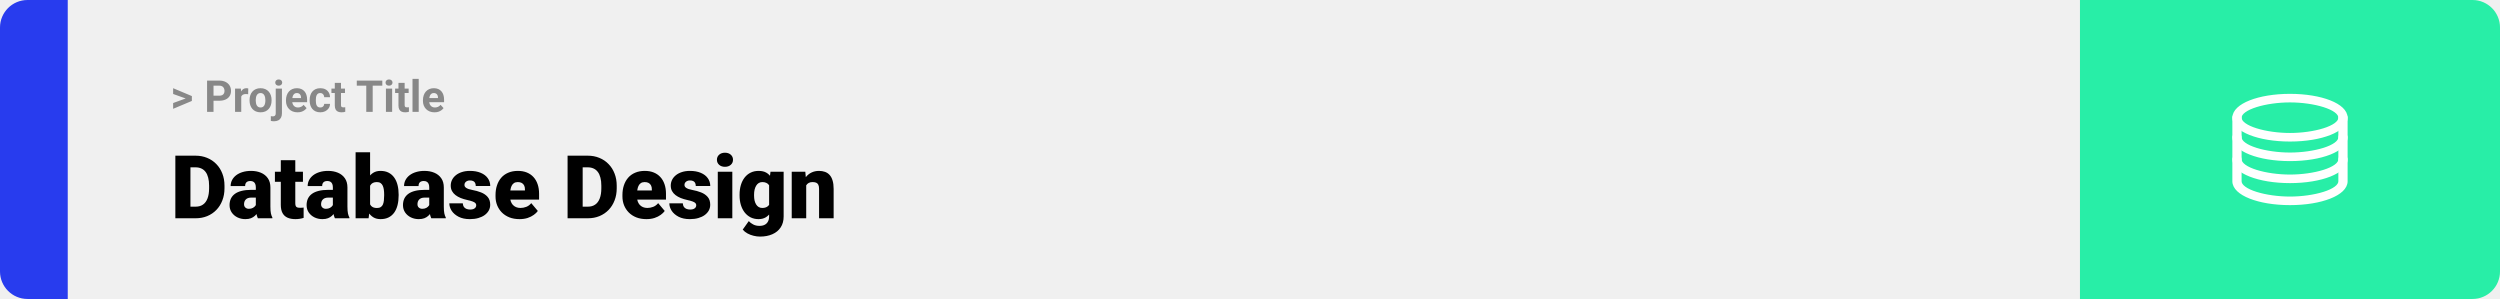
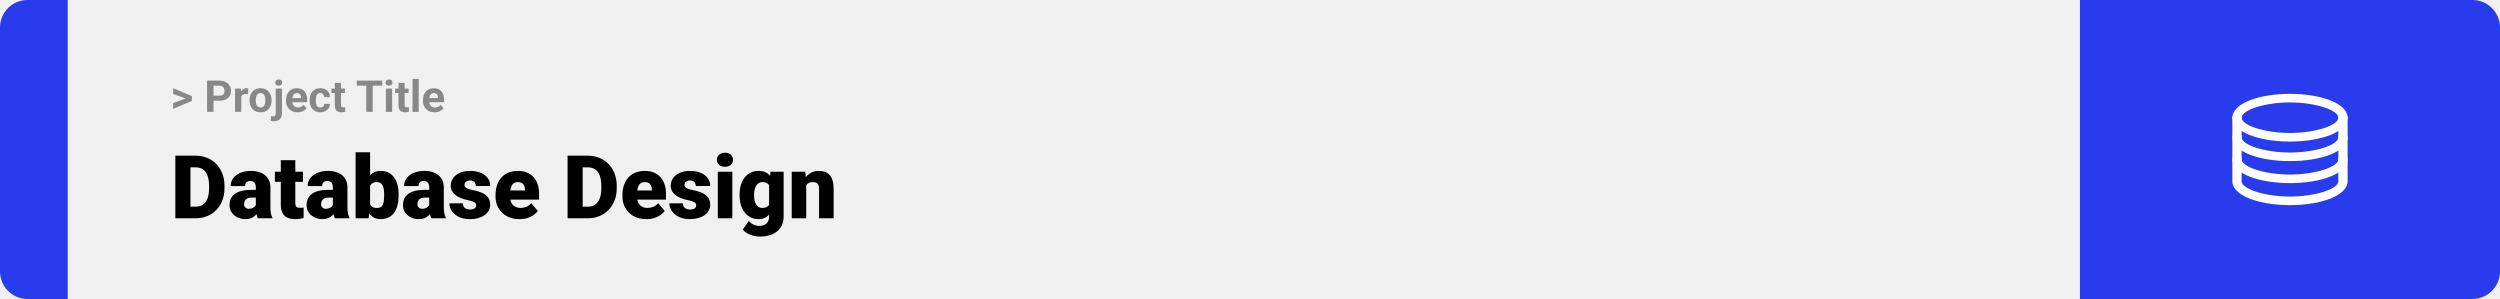
<svg xmlns="http://www.w3.org/2000/svg" width="1363" height="163" viewBox="0 0 1363 163" fill="none">
  <path d="M0 15C0 6.716 6.716 0 15 0H37V163H15C6.716 163 0 156.284 0 148V15Z" fill="#283CEE" />
  <rect width="1097" height="163" transform="translate(37)" fill="#F0F0F0" />
  <path d="M101.906 53.922L94.394 51.238V48.086L104.602 52.375V54.637L101.906 53.922ZM94.394 56.172L101.918 53.43L104.602 52.785V55.035L94.394 59.324V56.172ZM119.543 54.918H115.195V52.176H119.543C120.215 52.176 120.762 52.066 121.184 51.848C121.605 51.621 121.914 51.309 122.109 50.91C122.305 50.512 122.402 50.062 122.402 49.562C122.402 49.055 122.305 48.582 122.109 48.145C121.914 47.707 121.605 47.355 121.184 47.09C120.762 46.824 120.215 46.691 119.543 46.691H116.414V61H112.898V43.938H119.543C120.879 43.938 122.023 44.18 122.977 44.664C123.938 45.141 124.672 45.801 125.18 46.645C125.688 47.488 125.941 48.453 125.941 49.539C125.941 50.641 125.688 51.594 125.18 52.398C124.672 53.203 123.938 53.824 122.977 54.262C122.023 54.699 120.879 54.918 119.543 54.918ZM131.531 51.086V61H128.156V48.32H131.332L131.531 51.086ZM135.352 48.238L135.293 51.367C135.129 51.344 134.93 51.324 134.695 51.309C134.469 51.285 134.262 51.273 134.074 51.273C133.598 51.273 133.184 51.336 132.832 51.461C132.488 51.578 132.199 51.754 131.965 51.988C131.738 52.223 131.566 52.508 131.449 52.844C131.34 53.18 131.277 53.562 131.262 53.992L130.582 53.781C130.582 52.961 130.664 52.207 130.828 51.52C130.992 50.824 131.23 50.219 131.543 49.703C131.863 49.188 132.254 48.789 132.715 48.508C133.176 48.227 133.703 48.086 134.297 48.086C134.484 48.086 134.676 48.102 134.871 48.133C135.066 48.156 135.227 48.191 135.352 48.238ZM136.055 54.789V54.543C136.055 53.613 136.188 52.758 136.453 51.977C136.719 51.188 137.105 50.504 137.613 49.926C138.121 49.348 138.746 48.898 139.488 48.578C140.23 48.25 141.082 48.086 142.043 48.086C143.004 48.086 143.859 48.25 144.609 48.578C145.359 48.898 145.988 49.348 146.496 49.926C147.012 50.504 147.402 51.188 147.668 51.977C147.934 52.758 148.066 53.613 148.066 54.543V54.789C148.066 55.711 147.934 56.566 147.668 57.355C147.402 58.137 147.012 58.82 146.496 59.406C145.988 59.984 145.363 60.434 144.621 60.754C143.879 61.074 143.027 61.234 142.066 61.234C141.105 61.234 140.25 61.074 139.5 60.754C138.758 60.434 138.129 59.984 137.613 59.406C137.105 58.82 136.719 58.137 136.453 57.355C136.188 56.566 136.055 55.711 136.055 54.789ZM139.43 54.543V54.789C139.43 55.32 139.477 55.816 139.57 56.277C139.664 56.738 139.812 57.145 140.016 57.496C140.227 57.84 140.5 58.109 140.836 58.305C141.172 58.5 141.582 58.598 142.066 58.598C142.535 58.598 142.938 58.5 143.273 58.305C143.609 58.109 143.879 57.84 144.082 57.496C144.285 57.145 144.434 56.738 144.527 56.277C144.629 55.816 144.68 55.32 144.68 54.789V54.543C144.68 54.027 144.629 53.543 144.527 53.09C144.434 52.629 144.281 52.223 144.07 51.871C143.867 51.512 143.598 51.23 143.262 51.027C142.926 50.824 142.52 50.723 142.043 50.723C141.566 50.723 141.16 50.824 140.824 51.027C140.496 51.23 140.227 51.512 140.016 51.871C139.812 52.223 139.664 52.629 139.57 53.09C139.477 53.543 139.43 54.027 139.43 54.543ZM150.328 48.32H153.715V61.762C153.715 62.699 153.543 63.492 153.199 64.141C152.855 64.789 152.359 65.281 151.711 65.617C151.062 65.953 150.277 66.121 149.355 66.121C149.066 66.121 148.785 66.106 148.512 66.074C148.23 66.043 147.941 65.992 147.645 65.922L147.656 63.332C147.844 63.363 148.027 63.387 148.207 63.402C148.379 63.426 148.555 63.438 148.734 63.438C149.086 63.438 149.379 63.379 149.613 63.262C149.848 63.145 150.023 62.961 150.141 62.711C150.266 62.469 150.328 62.152 150.328 61.762V48.32ZM150.059 45.016C150.059 44.523 150.23 44.117 150.574 43.797C150.926 43.477 151.387 43.316 151.957 43.316C152.535 43.316 152.996 43.477 153.34 43.797C153.684 44.117 153.855 44.523 153.855 45.016C153.855 45.508 153.684 45.914 153.34 46.234C152.996 46.555 152.535 46.715 151.957 46.715C151.387 46.715 150.926 46.555 150.574 46.234C150.23 45.914 150.059 45.508 150.059 45.016ZM162.234 61.234C161.25 61.234 160.367 61.078 159.586 60.766C158.805 60.445 158.141 60.004 157.594 59.441C157.055 58.879 156.641 58.227 156.352 57.484C156.062 56.734 155.918 55.938 155.918 55.094V54.625C155.918 53.664 156.055 52.785 156.328 51.988C156.602 51.191 156.992 50.5 157.5 49.914C158.016 49.328 158.641 48.879 159.375 48.566C160.109 48.246 160.938 48.086 161.859 48.086C162.758 48.086 163.555 48.234 164.25 48.531C164.945 48.828 165.527 49.25 165.996 49.797C166.473 50.344 166.832 51 167.074 51.766C167.316 52.523 167.438 53.367 167.438 54.297V55.703H157.359V53.453H164.121V53.195C164.121 52.727 164.035 52.309 163.863 51.941C163.699 51.566 163.449 51.27 163.113 51.051C162.777 50.832 162.348 50.723 161.824 50.723C161.379 50.723 160.996 50.82 160.676 51.016C160.355 51.211 160.094 51.484 159.891 51.836C159.695 52.188 159.547 52.602 159.445 53.078C159.352 53.547 159.305 54.062 159.305 54.625V55.094C159.305 55.602 159.375 56.07 159.516 56.5C159.664 56.93 159.871 57.301 160.137 57.613C160.41 57.926 160.738 58.168 161.121 58.34C161.512 58.512 161.953 58.598 162.445 58.598C163.055 58.598 163.621 58.48 164.145 58.246C164.676 58.004 165.133 57.641 165.516 57.156L167.156 58.938C166.891 59.32 166.527 59.688 166.066 60.039C165.613 60.391 165.066 60.68 164.426 60.906C163.785 61.125 163.055 61.234 162.234 61.234ZM174.598 58.598C175.012 58.598 175.379 58.52 175.699 58.363C176.02 58.199 176.27 57.973 176.449 57.684C176.637 57.387 176.734 57.039 176.742 56.641H179.918C179.91 57.531 179.672 58.324 179.203 59.02C178.734 59.707 178.105 60.25 177.316 60.648C176.527 61.039 175.645 61.234 174.668 61.234C173.684 61.234 172.824 61.07 172.09 60.742C171.363 60.414 170.758 59.961 170.273 59.383C169.789 58.797 169.426 58.117 169.184 57.344C168.941 56.562 168.82 55.727 168.82 54.836V54.496C168.82 53.598 168.941 52.762 169.184 51.988C169.426 51.207 169.789 50.527 170.273 49.949C170.758 49.363 171.363 48.906 172.09 48.578C172.816 48.25 173.668 48.086 174.645 48.086C175.684 48.086 176.594 48.285 177.375 48.684C178.164 49.082 178.781 49.652 179.227 50.395C179.68 51.129 179.91 52 179.918 53.008H176.742C176.734 52.586 176.645 52.203 176.473 51.859C176.309 51.516 176.066 51.242 175.746 51.039C175.434 50.828 175.047 50.723 174.586 50.723C174.094 50.723 173.691 50.828 173.379 51.039C173.066 51.242 172.824 51.523 172.652 51.883C172.48 52.234 172.359 52.637 172.289 53.09C172.227 53.535 172.195 54.004 172.195 54.496V54.836C172.195 55.328 172.227 55.801 172.289 56.254C172.352 56.707 172.469 57.109 172.641 57.461C172.82 57.812 173.066 58.09 173.379 58.293C173.691 58.496 174.098 58.598 174.598 58.598ZM188.086 48.32V50.711H180.703V48.32H188.086ZM182.531 45.191H185.906V57.18C185.906 57.547 185.953 57.828 186.047 58.023C186.148 58.219 186.297 58.355 186.492 58.434C186.688 58.504 186.934 58.539 187.23 58.539C187.441 58.539 187.629 58.531 187.793 58.516C187.965 58.492 188.109 58.469 188.227 58.445L188.238 60.93C187.949 61.023 187.637 61.098 187.301 61.152C186.965 61.207 186.594 61.234 186.188 61.234C185.445 61.234 184.797 61.113 184.242 60.871C183.695 60.621 183.273 60.223 182.977 59.676C182.68 59.129 182.531 58.41 182.531 57.52V45.191ZM203.191 43.938V61H199.688V43.938H203.191ZM208.441 43.938V46.691H194.52V43.938H208.441ZM213.797 48.32V61H210.41V48.32H213.797ZM210.199 45.016C210.199 44.523 210.371 44.117 210.715 43.797C211.059 43.477 211.52 43.316 212.098 43.316C212.668 43.316 213.125 43.477 213.469 43.797C213.82 44.117 213.996 44.523 213.996 45.016C213.996 45.508 213.82 45.914 213.469 46.234C213.125 46.555 212.668 46.715 212.098 46.715C211.52 46.715 211.059 46.555 210.715 46.234C210.371 45.914 210.199 45.508 210.199 45.016ZM222.797 48.32V50.711H215.414V48.32H222.797ZM217.242 45.191H220.617V57.18C220.617 57.547 220.664 57.828 220.758 58.023C220.859 58.219 221.008 58.355 221.203 58.434C221.398 58.504 221.645 58.539 221.941 58.539C222.152 58.539 222.34 58.531 222.504 58.516C222.676 58.492 222.82 58.469 222.938 58.445L222.949 60.93C222.66 61.023 222.348 61.098 222.012 61.152C221.676 61.207 221.305 61.234 220.898 61.234C220.156 61.234 219.508 61.113 218.953 60.871C218.406 60.621 217.984 60.223 217.688 59.676C217.391 59.129 217.242 58.41 217.242 57.52V45.191ZM228.281 43V61H224.895V43H228.281ZM236.906 61.234C235.922 61.234 235.039 61.078 234.258 60.766C233.477 60.445 232.812 60.004 232.266 59.441C231.727 58.879 231.312 58.227 231.023 57.484C230.734 56.734 230.59 55.938 230.59 55.094V54.625C230.59 53.664 230.727 52.785 231 51.988C231.273 51.191 231.664 50.5 232.172 49.914C232.688 49.328 233.312 48.879 234.047 48.566C234.781 48.246 235.609 48.086 236.531 48.086C237.43 48.086 238.227 48.234 238.922 48.531C239.617 48.828 240.199 49.25 240.668 49.797C241.145 50.344 241.504 51 241.746 51.766C241.988 52.523 242.109 53.367 242.109 54.297V55.703H232.031V53.453H238.793V53.195C238.793 52.727 238.707 52.309 238.535 51.941C238.371 51.566 238.121 51.27 237.785 51.051C237.449 50.832 237.02 50.723 236.496 50.723C236.051 50.723 235.668 50.82 235.348 51.016C235.027 51.211 234.766 51.484 234.562 51.836C234.367 52.188 234.219 52.602 234.117 53.078C234.023 53.547 233.977 54.062 233.977 54.625V55.094C233.977 55.602 234.047 56.07 234.188 56.5C234.336 56.93 234.543 57.301 234.809 57.613C235.082 57.926 235.41 58.168 235.793 58.34C236.184 58.512 236.625 58.598 237.117 58.598C237.727 58.598 238.293 58.48 238.816 58.246C239.348 58.004 239.805 57.641 240.188 57.156L241.828 58.938C241.562 59.32 241.199 59.688 240.738 60.039C240.285 60.391 239.738 60.68 239.098 60.906C238.457 61.125 237.727 61.234 236.906 61.234Z" fill="#888888" />
  <path d="M106.688 119H99.117L99.164 112.672H106.688C108.25 112.672 109.57 112.297 110.648 111.547C111.742 110.797 112.57 109.68 113.133 108.195C113.711 106.695 114 104.852 114 102.664V101.188C114 99.547 113.836 98.109 113.508 96.875C113.195 95.625 112.727 94.586 112.102 93.758C111.477 92.914 110.695 92.281 109.758 91.859C108.836 91.438 107.773 91.227 106.57 91.227H98.977V84.875H106.57C108.883 84.875 111 85.273 112.922 86.07C114.859 86.852 116.531 87.977 117.938 89.445C119.359 90.898 120.453 92.625 121.219 94.625C122 96.609 122.391 98.812 122.391 101.234V102.664C122.391 105.07 122 107.273 121.219 109.273C120.453 111.273 119.367 113 117.961 114.453C116.555 115.906 114.891 117.031 112.969 117.828C111.062 118.609 108.969 119 106.688 119ZM103.828 84.875V119H95.602V84.875H103.828ZM139.477 112.625V102.172C139.477 101.453 139.375 100.836 139.172 100.32C138.969 99.805 138.648 99.406 138.211 99.125C137.773 98.828 137.188 98.68 136.453 98.68C135.859 98.68 135.352 98.781 134.93 98.984C134.508 99.188 134.188 99.492 133.969 99.898C133.75 100.305 133.641 100.82 133.641 101.445H125.742C125.742 100.273 126 99.188 126.516 98.188C127.047 97.172 127.797 96.289 128.766 95.539C129.75 94.789 130.922 94.211 132.281 93.805C133.656 93.383 135.188 93.172 136.875 93.172C138.891 93.172 140.688 93.508 142.266 94.18C143.859 94.852 145.117 95.859 146.039 97.203C146.961 98.531 147.422 100.203 147.422 102.219V112.602C147.422 114.258 147.516 115.516 147.703 116.375C147.891 117.219 148.156 117.961 148.5 118.602V119H140.578C140.203 118.219 139.922 117.266 139.734 116.141C139.562 115 139.477 113.828 139.477 112.625ZM140.438 103.508L140.484 107.727H136.992C136.258 107.727 135.633 107.828 135.117 108.031C134.617 108.234 134.211 108.516 133.898 108.875C133.602 109.219 133.383 109.609 133.242 110.047C133.117 110.484 133.055 110.945 133.055 111.43C133.055 111.898 133.164 112.32 133.383 112.695C133.617 113.055 133.93 113.336 134.32 113.539C134.711 113.742 135.148 113.844 135.633 113.844C136.508 113.844 137.25 113.68 137.859 113.352C138.484 113.008 138.961 112.594 139.289 112.109C139.617 111.625 139.781 111.172 139.781 110.75L141.516 113.984C141.203 114.609 140.844 115.242 140.438 115.883C140.047 116.523 139.555 117.117 138.961 117.664C138.383 118.195 137.672 118.633 136.828 118.977C135.984 119.305 134.961 119.469 133.758 119.469C132.195 119.469 130.758 119.148 129.445 118.508C128.148 117.867 127.109 116.977 126.328 115.836C125.547 114.68 125.156 113.352 125.156 111.852C125.156 110.539 125.391 109.367 125.859 108.336C126.344 107.305 127.07 106.43 128.039 105.711C129.008 104.992 130.242 104.445 131.742 104.07C133.242 103.695 135.008 103.508 137.039 103.508H140.438ZM165.164 93.641V99.125H149.883V93.641H165.164ZM153.094 87.336H160.992V110.727C160.992 111.398 161.07 111.922 161.227 112.297C161.383 112.656 161.648 112.914 162.023 113.07C162.414 113.211 162.93 113.281 163.57 113.281C164.023 113.281 164.398 113.273 164.695 113.258C164.992 113.227 165.273 113.188 165.539 113.141V118.789C164.867 119.008 164.164 119.172 163.43 119.281C162.695 119.406 161.914 119.469 161.086 119.469C159.398 119.469 157.953 119.203 156.75 118.672C155.562 118.141 154.656 117.305 154.031 116.164C153.406 115.023 153.094 113.539 153.094 111.711V87.336ZM181.477 112.625V102.172C181.477 101.453 181.375 100.836 181.172 100.32C180.969 99.805 180.648 99.406 180.211 99.125C179.773 98.828 179.188 98.68 178.453 98.68C177.859 98.68 177.352 98.781 176.93 98.984C176.508 99.188 176.188 99.492 175.969 99.898C175.75 100.305 175.641 100.82 175.641 101.445H167.742C167.742 100.273 168 99.188 168.516 98.188C169.047 97.172 169.797 96.289 170.766 95.539C171.75 94.789 172.922 94.211 174.281 93.805C175.656 93.383 177.188 93.172 178.875 93.172C180.891 93.172 182.688 93.508 184.266 94.18C185.859 94.852 187.117 95.859 188.039 97.203C188.961 98.531 189.422 100.203 189.422 102.219V112.602C189.422 114.258 189.516 115.516 189.703 116.375C189.891 117.219 190.156 117.961 190.5 118.602V119H182.578C182.203 118.219 181.922 117.266 181.734 116.141C181.562 115 181.477 113.828 181.477 112.625ZM182.438 103.508L182.484 107.727H178.992C178.258 107.727 177.633 107.828 177.117 108.031C176.617 108.234 176.211 108.516 175.898 108.875C175.602 109.219 175.383 109.609 175.242 110.047C175.117 110.484 175.055 110.945 175.055 111.43C175.055 111.898 175.164 112.32 175.383 112.695C175.617 113.055 175.93 113.336 176.32 113.539C176.711 113.742 177.148 113.844 177.633 113.844C178.508 113.844 179.25 113.68 179.859 113.352C180.484 113.008 180.961 112.594 181.289 112.109C181.617 111.625 181.781 111.172 181.781 110.75L183.516 113.984C183.203 114.609 182.844 115.242 182.438 115.883C182.047 116.523 181.555 117.117 180.961 117.664C180.383 118.195 179.672 118.633 178.828 118.977C177.984 119.305 176.961 119.469 175.758 119.469C174.195 119.469 172.758 119.148 171.445 118.508C170.148 117.867 169.109 116.977 168.328 115.836C167.547 114.68 167.156 113.352 167.156 111.852C167.156 110.539 167.391 109.367 167.859 108.336C168.344 107.305 169.07 106.43 170.039 105.711C171.008 104.992 172.242 104.445 173.742 104.07C175.242 103.695 177.008 103.508 179.039 103.508H182.438ZM193.875 83H201.773V112.766L200.953 119H193.875V83ZM217.336 106.039V106.531C217.336 108.453 217.141 110.203 216.75 111.781C216.359 113.359 215.758 114.727 214.945 115.883C214.133 117.023 213.109 117.906 211.875 118.531C210.641 119.156 209.18 119.469 207.492 119.469C205.961 119.469 204.648 119.141 203.555 118.484C202.461 117.812 201.547 116.891 200.812 115.719C200.078 114.531 199.484 113.164 199.031 111.617C198.578 110.055 198.219 108.383 197.953 106.602V106.016C198.219 104.25 198.578 102.594 199.031 101.047C199.484 99.484 200.078 98.117 200.812 96.945C201.547 95.758 202.453 94.836 203.531 94.18C204.625 93.508 205.93 93.172 207.445 93.172C209.148 93.172 210.617 93.492 211.852 94.133C213.102 94.773 214.133 95.672 214.945 96.828C215.758 97.984 216.359 99.344 216.75 100.906C217.141 102.469 217.336 104.18 217.336 106.039ZM209.438 106.531V106.039C209.438 105.117 209.383 104.25 209.273 103.438C209.164 102.625 208.969 101.906 208.688 101.281C208.406 100.656 208.008 100.164 207.492 99.805C206.977 99.445 206.305 99.266 205.477 99.266C204.633 99.266 203.922 99.406 203.344 99.688C202.781 99.969 202.328 100.375 201.984 100.906C201.656 101.422 201.422 102.062 201.281 102.828C201.141 103.578 201.078 104.43 201.094 105.383V107.234C201.062 108.531 201.18 109.641 201.445 110.562C201.711 111.484 202.172 112.188 202.828 112.672C203.484 113.156 204.383 113.398 205.523 113.398C206.367 113.398 207.047 113.234 207.562 112.906C208.094 112.578 208.492 112.109 208.758 111.5C209.023 110.891 209.203 110.164 209.297 109.32C209.391 108.477 209.438 107.547 209.438 106.531ZM234.023 112.625V102.172C234.023 101.453 233.922 100.836 233.719 100.32C233.516 99.805 233.195 99.406 232.758 99.125C232.32 98.828 231.734 98.68 231 98.68C230.406 98.68 229.898 98.781 229.477 98.984C229.055 99.188 228.734 99.492 228.516 99.898C228.297 100.305 228.188 100.82 228.188 101.445H220.289C220.289 100.273 220.547 99.188 221.062 98.188C221.594 97.172 222.344 96.289 223.312 95.539C224.297 94.789 225.469 94.211 226.828 93.805C228.203 93.383 229.734 93.172 231.422 93.172C233.438 93.172 235.234 93.508 236.812 94.18C238.406 94.852 239.664 95.859 240.586 97.203C241.508 98.531 241.969 100.203 241.969 102.219V112.602C241.969 114.258 242.062 115.516 242.25 116.375C242.438 117.219 242.703 117.961 243.047 118.602V119H235.125C234.75 118.219 234.469 117.266 234.281 116.141C234.109 115 234.023 113.828 234.023 112.625ZM234.984 103.508L235.031 107.727H231.539C230.805 107.727 230.18 107.828 229.664 108.031C229.164 108.234 228.758 108.516 228.445 108.875C228.148 109.219 227.93 109.609 227.789 110.047C227.664 110.484 227.602 110.945 227.602 111.43C227.602 111.898 227.711 112.32 227.93 112.695C228.164 113.055 228.477 113.336 228.867 113.539C229.258 113.742 229.695 113.844 230.18 113.844C231.055 113.844 231.797 113.68 232.406 113.352C233.031 113.008 233.508 112.594 233.836 112.109C234.164 111.625 234.328 111.172 234.328 110.75L236.062 113.984C235.75 114.609 235.391 115.242 234.984 115.883C234.594 116.523 234.102 117.117 233.508 117.664C232.93 118.195 232.219 118.633 231.375 118.977C230.531 119.305 229.508 119.469 228.305 119.469C226.742 119.469 225.305 119.148 223.992 118.508C222.695 117.867 221.656 116.977 220.875 115.836C220.094 114.68 219.703 113.352 219.703 111.852C219.703 110.539 219.938 109.367 220.406 108.336C220.891 107.305 221.617 106.43 222.586 105.711C223.555 104.992 224.789 104.445 226.289 104.07C227.789 103.695 229.555 103.508 231.586 103.508H234.984ZM259.641 111.875C259.641 111.438 259.492 111.062 259.195 110.75C258.914 110.422 258.414 110.125 257.695 109.859C256.977 109.578 255.969 109.297 254.672 109.016C253.438 108.75 252.273 108.398 251.18 107.961C250.102 107.523 249.156 106.992 248.344 106.367C247.531 105.742 246.891 105 246.422 104.141C245.969 103.281 245.742 102.297 245.742 101.188C245.742 100.109 245.969 99.094 246.422 98.141C246.891 97.172 247.57 96.32 248.461 95.586C249.367 94.836 250.469 94.25 251.766 93.828C253.062 93.391 254.539 93.172 256.195 93.172C258.477 93.172 260.445 93.523 262.102 94.227C263.758 94.914 265.031 95.883 265.922 97.133C266.828 98.367 267.281 99.797 267.281 101.422H259.383C259.383 100.781 259.273 100.234 259.055 99.781C258.852 99.328 258.516 98.984 258.047 98.75C257.578 98.5 256.953 98.375 256.172 98.375C255.625 98.375 255.125 98.477 254.672 98.68C254.234 98.883 253.883 99.164 253.617 99.523C253.352 99.883 253.219 100.305 253.219 100.789C253.219 101.133 253.297 101.445 253.453 101.727C253.625 101.992 253.883 102.242 254.227 102.477C254.57 102.695 255.008 102.898 255.539 103.086C256.07 103.258 256.711 103.414 257.461 103.555C259.164 103.867 260.758 104.312 262.242 104.891C263.727 105.469 264.93 106.289 265.852 107.352C266.789 108.414 267.258 109.844 267.258 111.641C267.258 112.766 267 113.805 266.484 114.758C265.969 115.695 265.227 116.523 264.258 117.242C263.289 117.945 262.125 118.492 260.766 118.883C259.406 119.273 257.875 119.469 256.172 119.469C253.75 119.469 251.703 119.039 250.031 118.18C248.359 117.305 247.094 116.211 246.234 114.898C245.391 113.57 244.969 112.227 244.969 110.867H252.328C252.359 111.648 252.547 112.289 252.891 112.789C253.25 113.289 253.727 113.656 254.32 113.891C254.914 114.125 255.602 114.242 256.383 114.242C257.102 114.242 257.695 114.141 258.164 113.938C258.648 113.734 259.016 113.461 259.266 113.117C259.516 112.758 259.641 112.344 259.641 111.875ZM283.242 119.469C281.18 119.469 279.336 119.148 277.711 118.508C276.086 117.852 274.711 116.953 273.586 115.812C272.477 114.672 271.625 113.359 271.031 111.875C270.453 110.391 270.164 108.82 270.164 107.164V106.273C270.164 104.414 270.422 102.695 270.938 101.117C271.453 99.523 272.219 98.133 273.234 96.945C274.25 95.758 275.523 94.836 277.055 94.18C278.586 93.508 280.367 93.172 282.398 93.172C284.195 93.172 285.805 93.461 287.227 94.039C288.648 94.617 289.852 95.445 290.836 96.523C291.836 97.602 292.594 98.906 293.109 100.438C293.641 101.969 293.906 103.688 293.906 105.594V108.805H273.188V103.859H286.195V103.25C286.211 102.406 286.062 101.688 285.75 101.094C285.453 100.5 285.016 100.047 284.438 99.734C283.859 99.422 283.156 99.266 282.328 99.266C281.469 99.266 280.758 99.453 280.195 99.828C279.648 100.203 279.219 100.719 278.906 101.375C278.609 102.016 278.398 102.758 278.273 103.602C278.148 104.445 278.086 105.336 278.086 106.273V107.164C278.086 108.102 278.211 108.953 278.461 109.719C278.727 110.484 279.102 111.141 279.586 111.688C280.086 112.219 280.68 112.633 281.367 112.93C282.07 113.227 282.867 113.375 283.758 113.375C284.836 113.375 285.898 113.172 286.945 112.766C287.992 112.359 288.891 111.688 289.641 110.75L293.227 115.016C292.711 115.75 291.977 116.461 291.023 117.148C290.086 117.836 288.961 118.398 287.648 118.836C286.336 119.258 284.867 119.469 283.242 119.469ZM320.531 119H312.961L313.008 112.672H320.531C322.094 112.672 323.414 112.297 324.492 111.547C325.586 110.797 326.414 109.68 326.977 108.195C327.555 106.695 327.844 104.852 327.844 102.664V101.188C327.844 99.547 327.68 98.109 327.352 96.875C327.039 95.625 326.57 94.586 325.945 93.758C325.32 92.914 324.539 92.281 323.602 91.859C322.68 91.438 321.617 91.227 320.414 91.227H312.82V84.875H320.414C322.727 84.875 324.844 85.273 326.766 86.07C328.703 86.852 330.375 87.977 331.781 89.445C333.203 90.898 334.297 92.625 335.062 94.625C335.844 96.609 336.234 98.812 336.234 101.234V102.664C336.234 105.07 335.844 107.273 335.062 109.273C334.297 111.273 333.211 113 331.805 114.453C330.398 115.906 328.734 117.031 326.812 117.828C324.906 118.609 322.812 119 320.531 119ZM317.672 84.875V119H309.445V84.875H317.672ZM352.43 119.469C350.367 119.469 348.523 119.148 346.898 118.508C345.273 117.852 343.898 116.953 342.773 115.812C341.664 114.672 340.812 113.359 340.219 111.875C339.641 110.391 339.352 108.82 339.352 107.164V106.273C339.352 104.414 339.609 102.695 340.125 101.117C340.641 99.523 341.406 98.133 342.422 96.945C343.438 95.758 344.711 94.836 346.242 94.18C347.773 93.508 349.555 93.172 351.586 93.172C353.383 93.172 354.992 93.461 356.414 94.039C357.836 94.617 359.039 95.445 360.023 96.523C361.023 97.602 361.781 98.906 362.297 100.438C362.828 101.969 363.094 103.688 363.094 105.594V108.805H342.375V103.859H355.383V103.25C355.398 102.406 355.25 101.688 354.938 101.094C354.641 100.5 354.203 100.047 353.625 99.734C353.047 99.422 352.344 99.266 351.516 99.266C350.656 99.266 349.945 99.453 349.383 99.828C348.836 100.203 348.406 100.719 348.094 101.375C347.797 102.016 347.586 102.758 347.461 103.602C347.336 104.445 347.273 105.336 347.273 106.273V107.164C347.273 108.102 347.398 108.953 347.648 109.719C347.914 110.484 348.289 111.141 348.773 111.688C349.273 112.219 349.867 112.633 350.555 112.93C351.258 113.227 352.055 113.375 352.945 113.375C354.023 113.375 355.086 113.172 356.133 112.766C357.18 112.359 358.078 111.688 358.828 110.75L362.414 115.016C361.898 115.75 361.164 116.461 360.211 117.148C359.273 117.836 358.148 118.398 356.836 118.836C355.523 119.258 354.055 119.469 352.43 119.469ZM379.594 111.875C379.594 111.438 379.445 111.062 379.148 110.75C378.867 110.422 378.367 110.125 377.648 109.859C376.93 109.578 375.922 109.297 374.625 109.016C373.391 108.75 372.227 108.398 371.133 107.961C370.055 107.523 369.109 106.992 368.297 106.367C367.484 105.742 366.844 105 366.375 104.141C365.922 103.281 365.695 102.297 365.695 101.188C365.695 100.109 365.922 99.094 366.375 98.141C366.844 97.172 367.523 96.32 368.414 95.586C369.32 94.836 370.422 94.25 371.719 93.828C373.016 93.391 374.492 93.172 376.148 93.172C378.43 93.172 380.398 93.523 382.055 94.227C383.711 94.914 384.984 95.883 385.875 97.133C386.781 98.367 387.234 99.797 387.234 101.422H379.336C379.336 100.781 379.227 100.234 379.008 99.781C378.805 99.328 378.469 98.984 378 98.75C377.531 98.5 376.906 98.375 376.125 98.375C375.578 98.375 375.078 98.477 374.625 98.68C374.188 98.883 373.836 99.164 373.57 99.523C373.305 99.883 373.172 100.305 373.172 100.789C373.172 101.133 373.25 101.445 373.406 101.727C373.578 101.992 373.836 102.242 374.18 102.477C374.523 102.695 374.961 102.898 375.492 103.086C376.023 103.258 376.664 103.414 377.414 103.555C379.117 103.867 380.711 104.312 382.195 104.891C383.68 105.469 384.883 106.289 385.805 107.352C386.742 108.414 387.211 109.844 387.211 111.641C387.211 112.766 386.953 113.805 386.438 114.758C385.922 115.695 385.18 116.523 384.211 117.242C383.242 117.945 382.078 118.492 380.719 118.883C379.359 119.273 377.828 119.469 376.125 119.469C373.703 119.469 371.656 119.039 369.984 118.18C368.312 117.305 367.047 116.211 366.188 114.898C365.344 113.57 364.922 112.227 364.922 110.867H372.281C372.312 111.648 372.5 112.289 372.844 112.789C373.203 113.289 373.68 113.656 374.273 113.891C374.867 114.125 375.555 114.242 376.336 114.242C377.055 114.242 377.648 114.141 378.117 113.938C378.602 113.734 378.969 113.461 379.219 113.117C379.469 112.758 379.594 112.344 379.594 111.875ZM399.258 93.641V119H391.336V93.641H399.258ZM390.867 87.102C390.867 85.977 391.273 85.055 392.086 84.336C392.898 83.617 393.953 83.258 395.25 83.258C396.547 83.258 397.602 83.617 398.414 84.336C399.227 85.055 399.633 85.977 399.633 87.102C399.633 88.227 399.227 89.148 398.414 89.867C397.602 90.586 396.547 90.945 395.25 90.945C393.953 90.945 392.898 90.586 392.086 89.867C391.273 89.148 390.867 88.227 390.867 87.102ZM420.07 93.641H427.242V118.016C427.242 120.359 426.703 122.344 425.625 123.969C424.547 125.609 423.039 126.852 421.102 127.695C419.18 128.555 416.93 128.984 414.352 128.984C413.211 128.984 412.047 128.836 410.859 128.539C409.672 128.258 408.562 127.836 407.531 127.273C406.5 126.711 405.633 126.016 404.93 125.188L408.234 120.547C408.875 121.266 409.68 121.875 410.648 122.375C411.617 122.891 412.758 123.148 414.07 123.148C415.211 123.148 416.164 122.945 416.93 122.539C417.711 122.133 418.305 121.539 418.711 120.758C419.117 119.992 419.32 119.062 419.32 117.969V99.641L420.07 93.641ZM403.219 106.625V106.133C403.219 104.211 403.453 102.461 403.922 100.883C404.406 99.289 405.094 97.922 405.984 96.781C406.891 95.625 407.984 94.734 409.266 94.109C410.547 93.484 411.992 93.172 413.602 93.172C415.336 93.172 416.758 93.508 417.867 94.18C418.992 94.836 419.891 95.758 420.562 96.945C421.25 98.133 421.781 99.523 422.156 101.117C422.547 102.695 422.875 104.398 423.141 106.227V106.812C422.875 108.531 422.508 110.156 422.039 111.688C421.586 113.203 420.992 114.547 420.258 115.719C419.523 116.891 418.602 117.812 417.492 118.484C416.398 119.141 415.086 119.469 413.555 119.469C411.961 119.469 410.523 119.148 409.242 118.508C407.977 117.867 406.891 116.969 405.984 115.812C405.094 114.656 404.406 113.297 403.922 111.734C403.453 110.172 403.219 108.469 403.219 106.625ZM411.117 106.133V106.625C411.117 107.578 411.203 108.461 411.375 109.273C411.562 110.086 411.844 110.805 412.219 111.43C412.594 112.039 413.055 112.516 413.602 112.859C414.164 113.203 414.82 113.375 415.57 113.375C416.711 113.375 417.633 113.133 418.336 112.648C419.039 112.164 419.547 111.477 419.859 110.586C420.172 109.695 420.305 108.648 420.258 107.445V105.594C420.289 104.562 420.219 103.656 420.047 102.875C419.875 102.078 419.602 101.414 419.227 100.883C418.867 100.352 418.383 99.953 417.773 99.688C417.18 99.406 416.461 99.266 415.617 99.266C414.883 99.266 414.234 99.438 413.672 99.781C413.109 100.125 412.641 100.609 412.266 101.234C411.891 101.844 411.602 102.57 411.398 103.414C411.211 104.242 411.117 105.148 411.117 106.133ZM439.547 99.055V119H431.648V93.641H439.055L439.547 99.055ZM438.609 105.453L436.758 105.5C436.758 103.562 436.992 101.836 437.461 100.32C437.93 98.789 438.594 97.492 439.453 96.43C440.312 95.367 441.336 94.562 442.523 94.016C443.727 93.453 445.062 93.172 446.531 93.172C447.703 93.172 448.773 93.344 449.742 93.688C450.727 94.031 451.57 94.586 452.273 95.352C452.992 96.117 453.539 97.133 453.914 98.398C454.305 99.648 454.5 101.195 454.5 103.039V119H446.555V103.016C446.555 102 446.414 101.227 446.133 100.695C445.852 100.148 445.445 99.773 444.914 99.57C444.383 99.367 443.734 99.266 442.969 99.266C442.156 99.266 441.469 99.422 440.906 99.734C440.344 100.047 439.891 100.484 439.547 101.047C439.219 101.594 438.977 102.242 438.82 102.992C438.68 103.742 438.609 104.562 438.609 105.453Z" fill="black" />
-   <path d="M1134 0H1348C1356.28 0 1363 6.716 1363 15V148C1363 156.284 1356.28 163 1348 163H1134V0Z" fill="#28EEA7" />
+   <path d="M1134 0H1348C1356.28 0 1363 6.716 1363 15V148C1363 156.284 1356.28 163 1348 163H1134V0Z" fill="#283CEE" />
  <path d="M1217.58 64.167C1217.58 66.028 1218.51 67.742 1220.09 69.243C1221.67 70.743 1223.94 72.062 1226.71 73.155C1232.26 75.343 1239.93 76.667 1248.5 76.667C1257.07 76.667 1264.74 75.343 1270.29 73.155C1273.06 72.062 1275.33 70.743 1276.91 69.243C1278.49 67.742 1279.42 66.028 1279.42 64.167C1279.42 62.305 1278.49 60.591 1276.91 59.09C1275.33 57.59 1273.06 56.271 1270.29 55.178C1264.74 52.99 1257.07 51.667 1248.5 51.667C1239.93 51.667 1232.26 52.99 1226.71 55.178C1223.94 56.271 1221.67 57.59 1220.09 59.09C1218.51 60.591 1217.58 62.305 1217.58 64.167ZM1221.62 64.167C1221.62 63.028 1222.37 61.888 1223.88 60.792C1225.37 59.704 1227.52 58.729 1230.11 57.914C1235.28 56.286 1242.07 55.333 1248.5 55.333C1254.93 55.333 1261.72 56.286 1266.89 57.914C1269.48 58.729 1271.63 59.704 1273.12 60.792C1274.63 61.888 1275.37 63.028 1275.37 64.167C1275.37 65.305 1274.63 66.445 1273.12 67.541C1271.63 68.629 1269.48 69.604 1266.89 70.419C1261.72 72.047 1254.93 73 1248.5 73C1242.07 73 1235.28 72.047 1230.11 70.419C1227.52 69.604 1225.37 68.629 1223.88 67.541C1222.37 66.445 1221.62 65.305 1221.62 64.167Z" fill="white" stroke="white" />
  <path d="M1217.58 74.833C1217.58 76.695 1218.51 78.409 1220.09 79.91C1221.67 81.41 1223.94 82.729 1226.71 83.822C1232.26 86.01 1239.93 87.333 1248.5 87.333C1257.07 87.333 1264.74 86.01 1270.29 83.822C1273.06 82.729 1275.33 81.41 1276.91 79.91C1278.49 78.409 1279.42 76.695 1279.42 74.833V64.167C1279.42 63.658 1279.19 63.185 1278.8 62.848C1278.42 62.513 1277.91 62.333 1277.4 62.333C1276.88 62.333 1276.37 62.513 1275.99 62.848C1275.61 63.185 1275.37 63.658 1275.37 64.167V74.833C1275.37 75.972 1274.63 77.112 1273.12 78.208C1271.63 79.296 1269.48 80.271 1266.89 81.086C1261.72 82.714 1254.93 83.667 1248.5 83.667C1242.07 83.667 1235.28 82.714 1230.11 81.086C1227.52 80.271 1225.37 79.296 1223.88 78.208C1222.37 77.112 1221.62 75.972 1221.62 74.833V64.167C1221.62 63.658 1221.39 63.185 1221.01 62.848C1220.63 62.513 1220.12 62.333 1219.6 62.333C1219.09 62.333 1218.58 62.513 1218.2 62.848C1217.81 63.185 1217.58 63.658 1217.58 64.167V74.833Z" fill="white" stroke="white" />
  <path d="M1217.58 86.833C1217.58 88.695 1218.51 90.409 1220.09 91.91C1221.67 93.409 1223.94 94.729 1226.71 95.822C1232.26 98.01 1239.93 99.333 1248.5 99.333C1257.07 99.333 1264.74 98.01 1270.29 95.822C1273.06 94.729 1275.33 93.409 1276.91 91.91C1278.49 90.409 1279.42 88.695 1279.42 86.833V74.833C1279.42 74.324 1279.19 73.852 1278.8 73.515C1278.42 73.179 1277.91 73 1277.4 73C1276.88 73 1276.37 73.179 1275.99 73.515C1275.61 73.852 1275.37 74.324 1275.37 74.833V86.833C1275.37 87.972 1274.63 89.112 1273.12 90.208C1271.63 91.296 1269.48 92.271 1266.89 93.086C1261.72 94.714 1254.93 95.667 1248.5 95.667C1242.07 95.667 1235.28 94.714 1230.11 93.086C1227.52 92.271 1225.37 91.296 1223.88 90.208C1222.37 89.112 1221.62 87.972 1221.62 86.833V74.833C1221.62 74.324 1221.39 73.852 1221.01 73.515C1220.63 73.179 1220.12 73 1219.6 73C1219.09 73 1218.58 73.179 1218.2 73.515C1217.81 73.852 1217.58 74.324 1217.58 74.833V86.833Z" fill="white" stroke="white" />
  <path d="M1217.58 98.833C1217.58 100.695 1218.51 102.409 1220.09 103.91C1221.67 105.41 1223.94 106.729 1226.71 107.822C1232.26 110.01 1239.93 111.333 1248.5 111.333C1257.07 111.333 1264.74 110.01 1270.29 107.822C1273.06 106.729 1275.33 105.41 1276.91 103.91C1278.49 102.409 1279.42 100.695 1279.42 98.833V86.833C1279.42 86.324 1279.19 85.852 1278.8 85.515C1278.42 85.179 1277.91 85 1277.4 85C1276.88 85 1276.37 85.179 1275.99 85.515C1275.61 85.852 1275.37 86.324 1275.37 86.833V98.833C1275.37 99.972 1274.63 101.112 1273.12 102.208C1271.63 103.296 1269.48 104.271 1266.89 105.086C1261.72 106.714 1254.93 107.667 1248.5 107.667C1242.07 107.667 1235.28 106.714 1230.11 105.086C1227.52 104.271 1225.37 103.296 1223.88 102.208C1222.37 101.112 1221.62 99.972 1221.62 98.833V86.833C1221.62 86.324 1221.39 85.852 1221.01 85.515C1220.63 85.179 1220.12 85 1219.6 85C1219.09 85 1218.58 85.179 1218.2 85.515C1217.81 85.852 1217.58 86.324 1217.58 86.833V98.833Z" fill="white" stroke="white" />
</svg>
